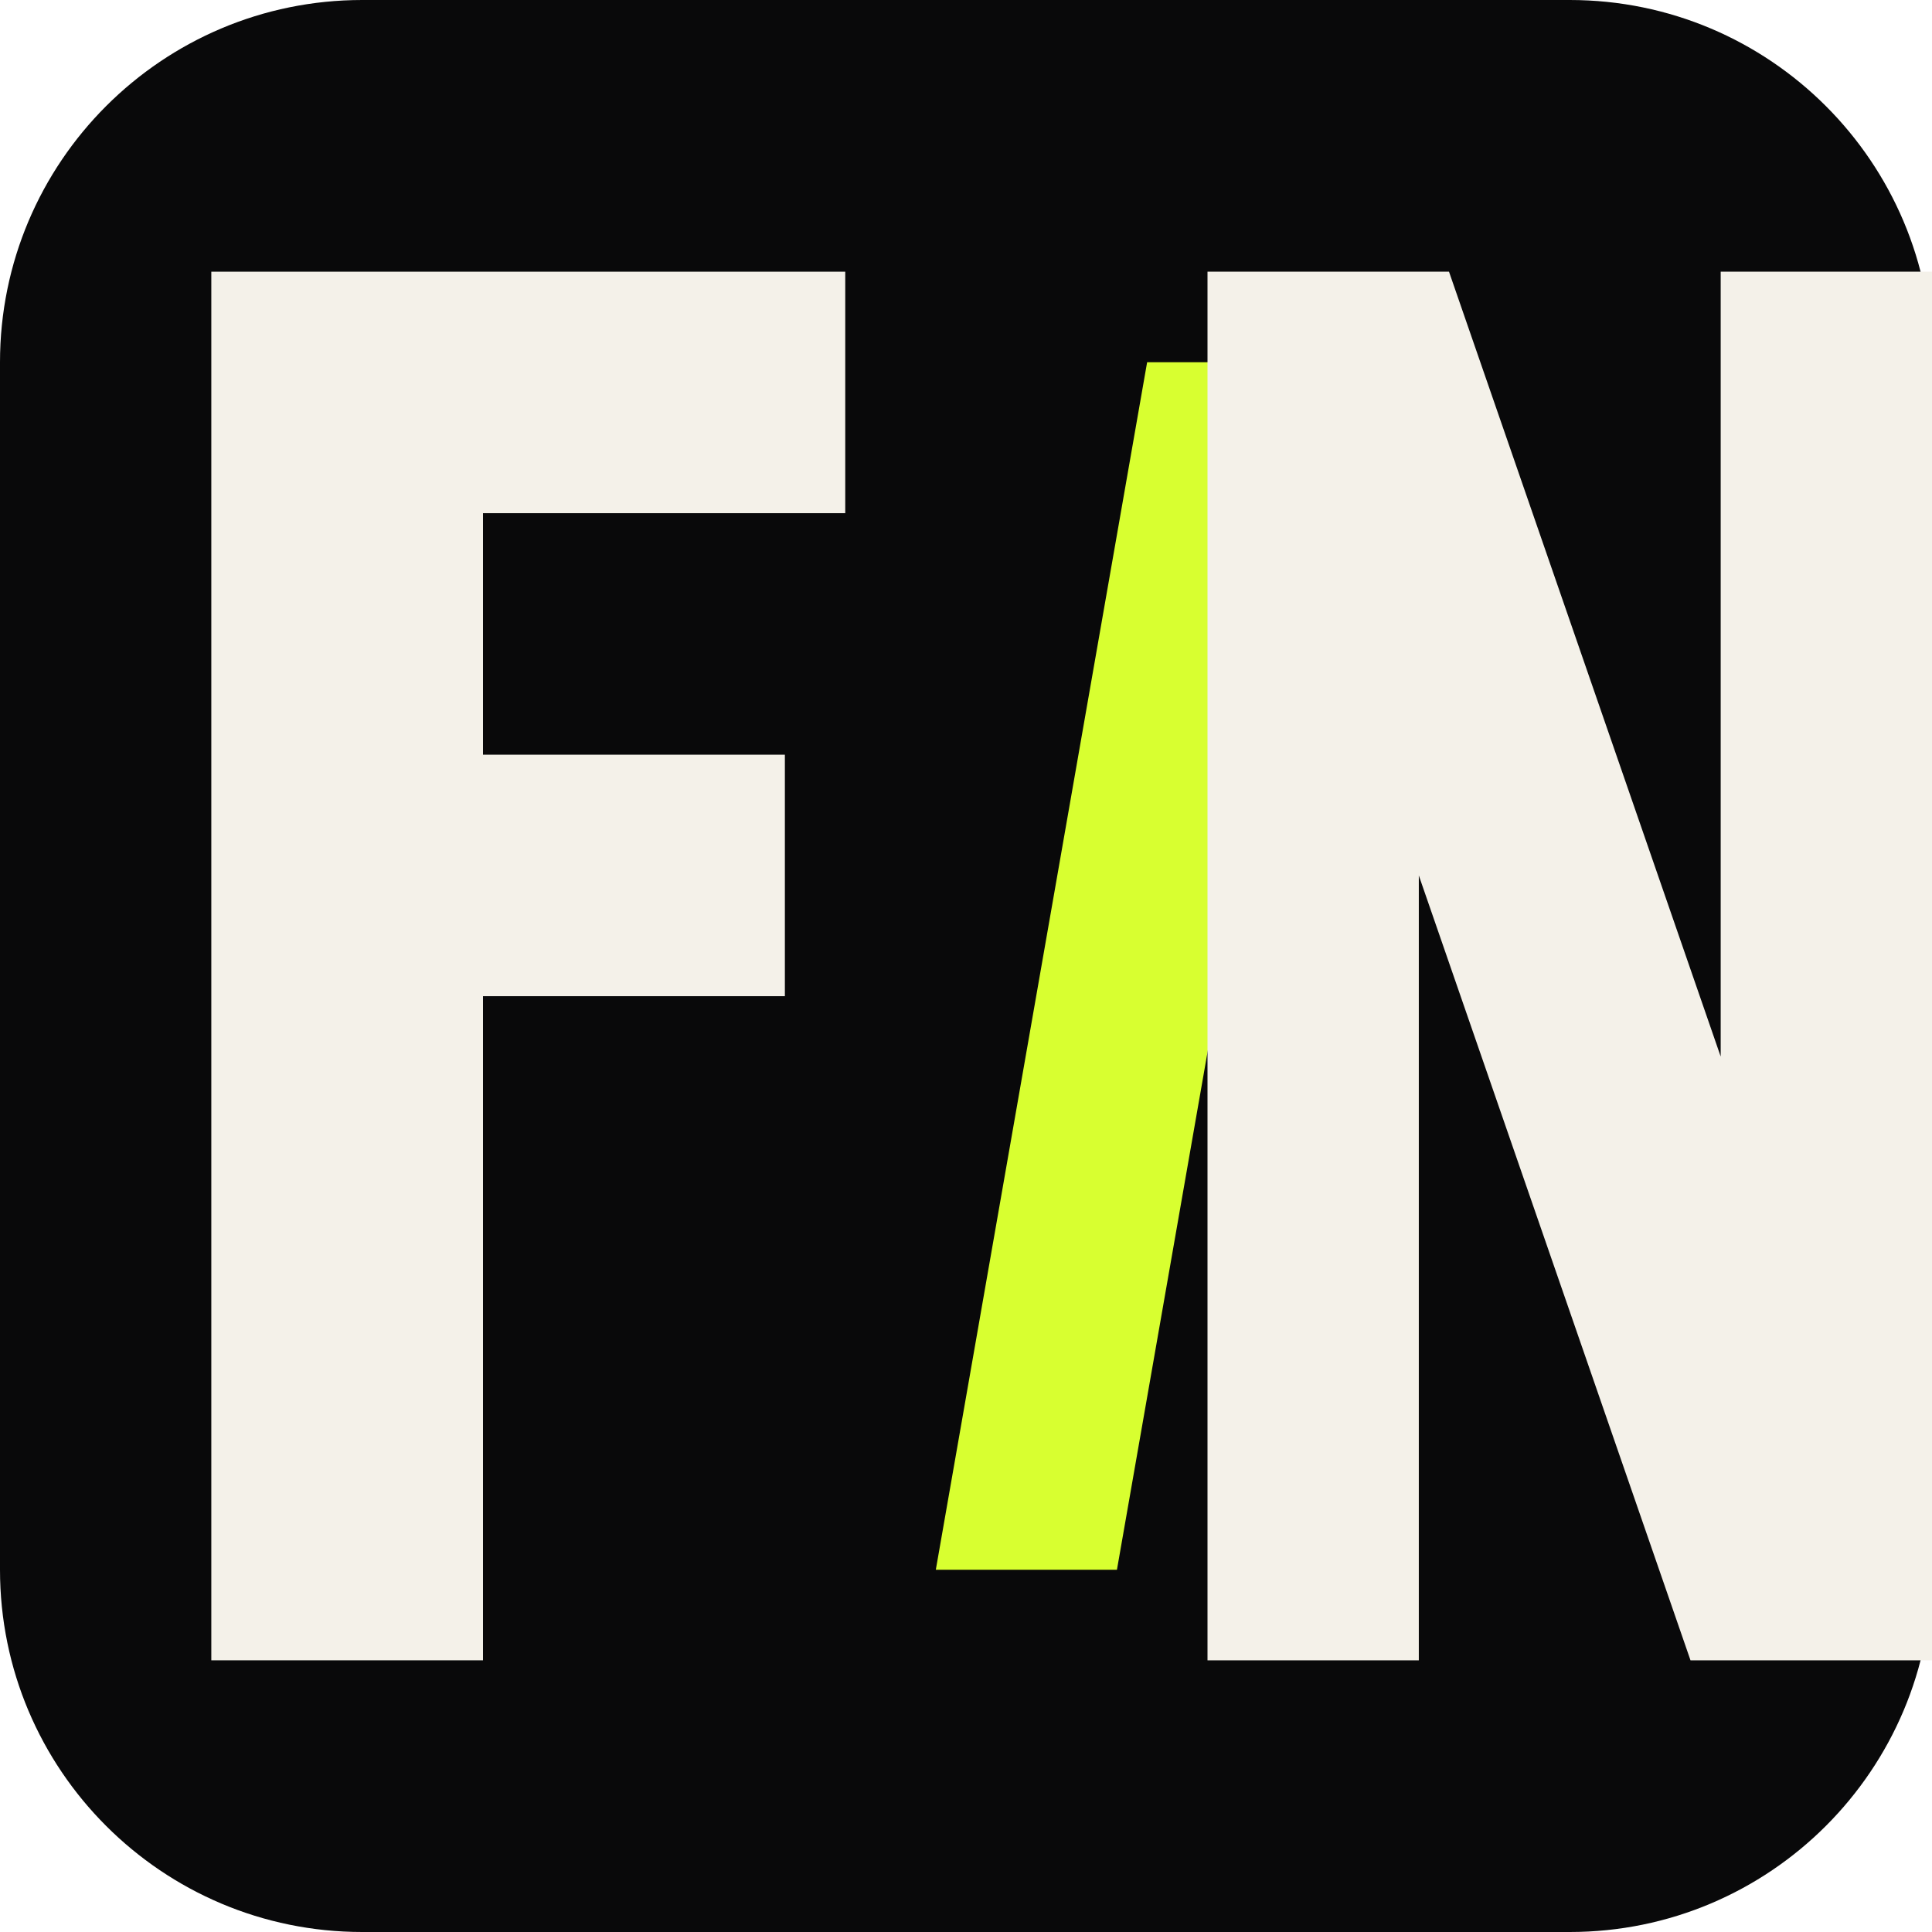
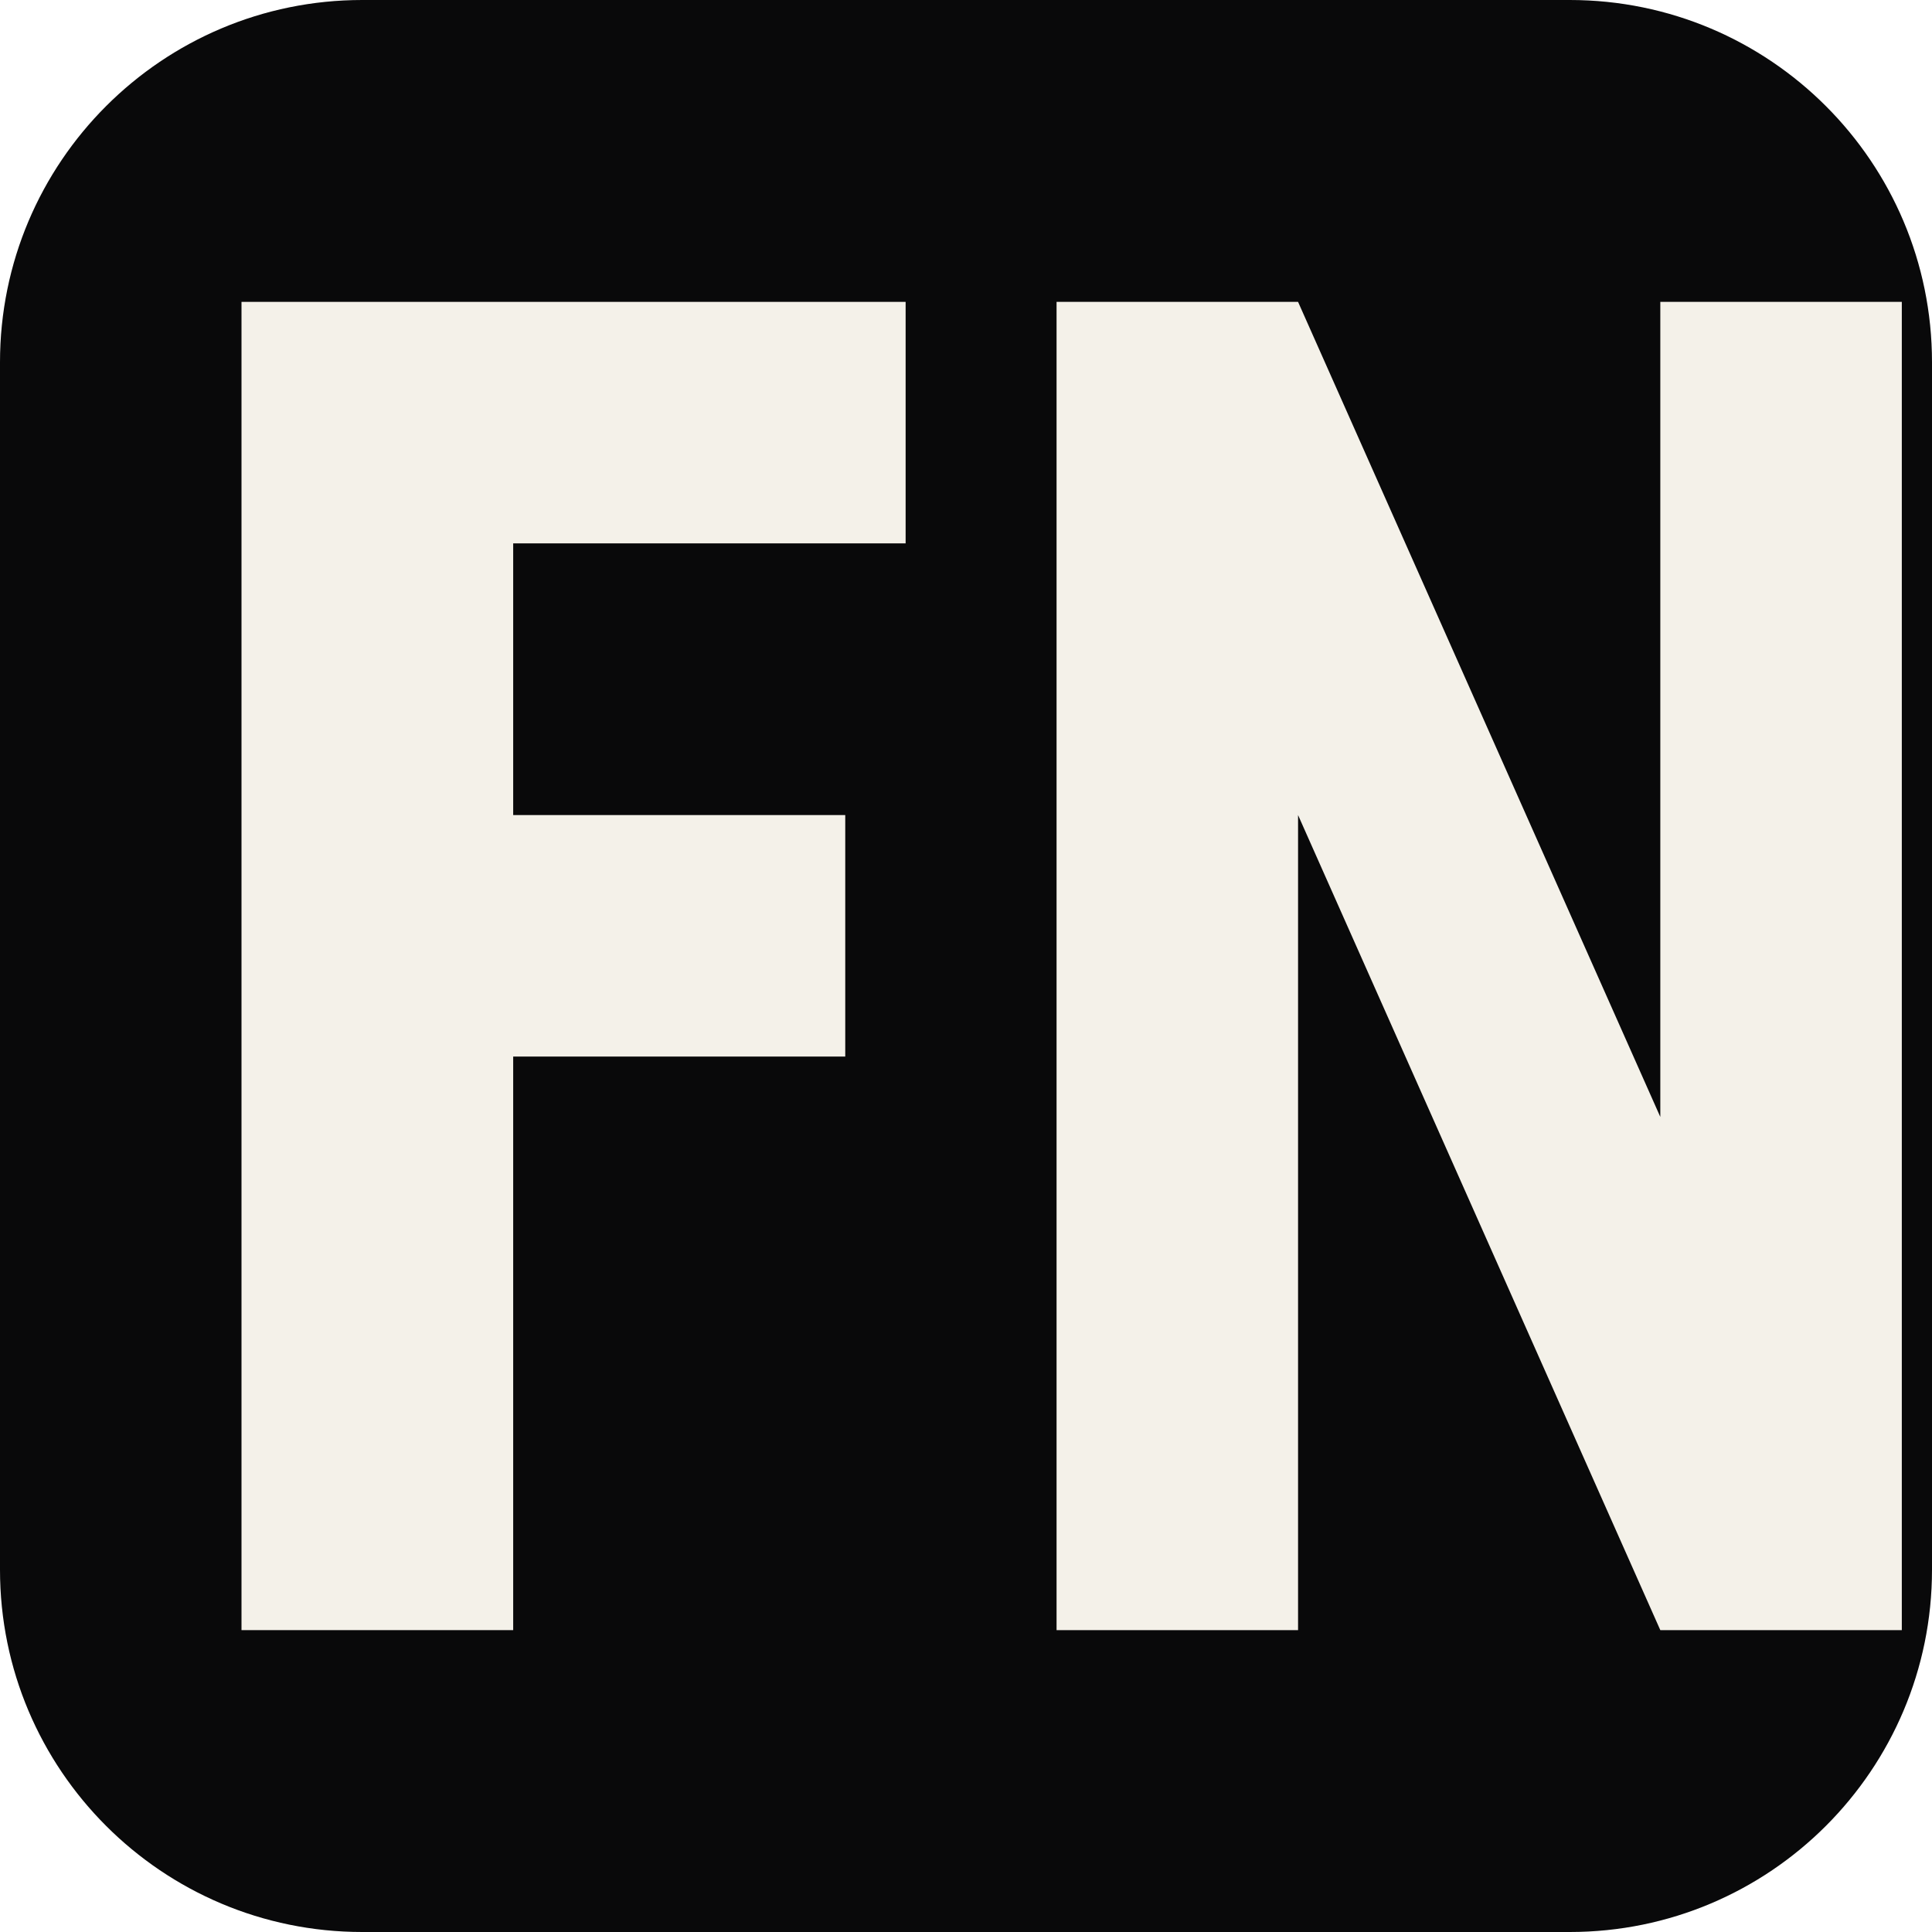
<svg xmlns="http://www.w3.org/2000/svg" viewBox="0 0 64 64" role="img" aria-label="Farah Naz">
  <rect width="64" height="64" rx="12" fill="#09090a" />
-   <path d="M7 9h21v8H16v8h10v8H16v22H7z" fill="#f4f1e9" />
-   <path d="M31 52 38 12h6l-7 40z" fill="#d8ff30" />
-   <path d="M40 9h8l9 26V9h7v46h-8L47 29v26h-7z" fill="#f4f1e9" />
+   <path d="M8 10h22v8H17v9h11v8H17v19H8z" fill="#f4f1e9" />
+   <path d="M35 10h8l12 27V10h8v44h-8L43 27v27h-8z" fill="#f4f1e9" />
</svg>
